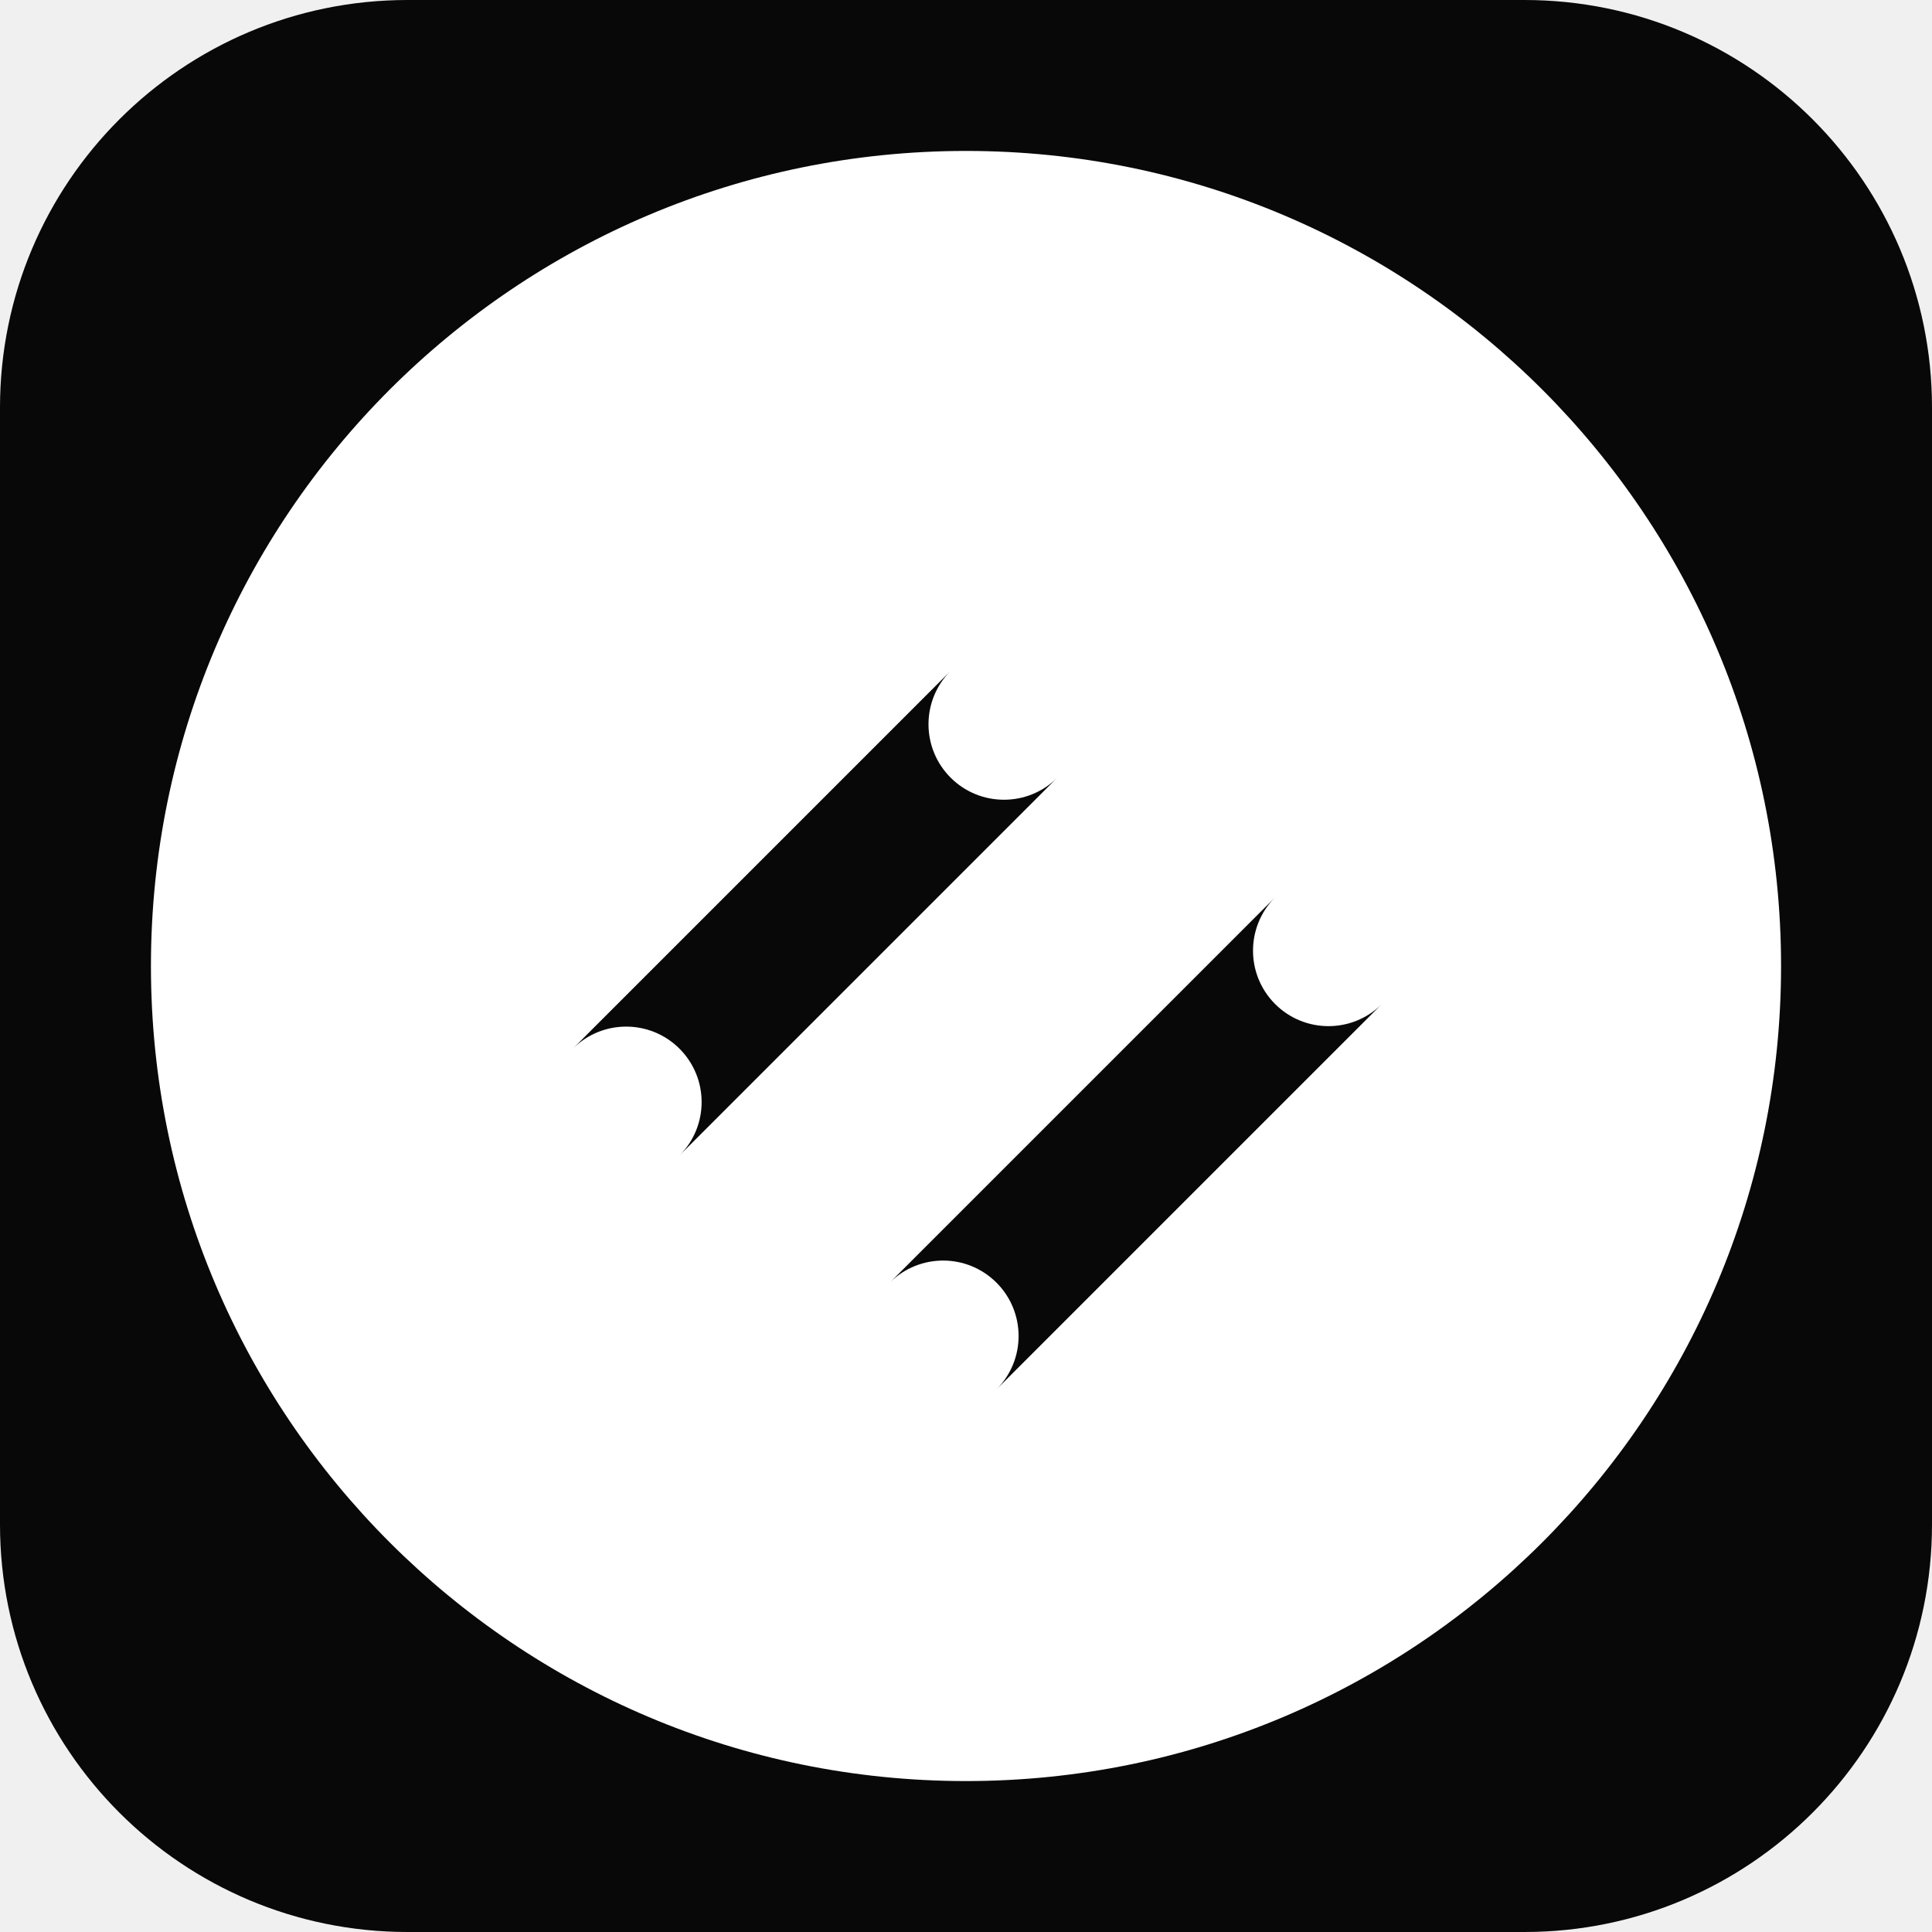
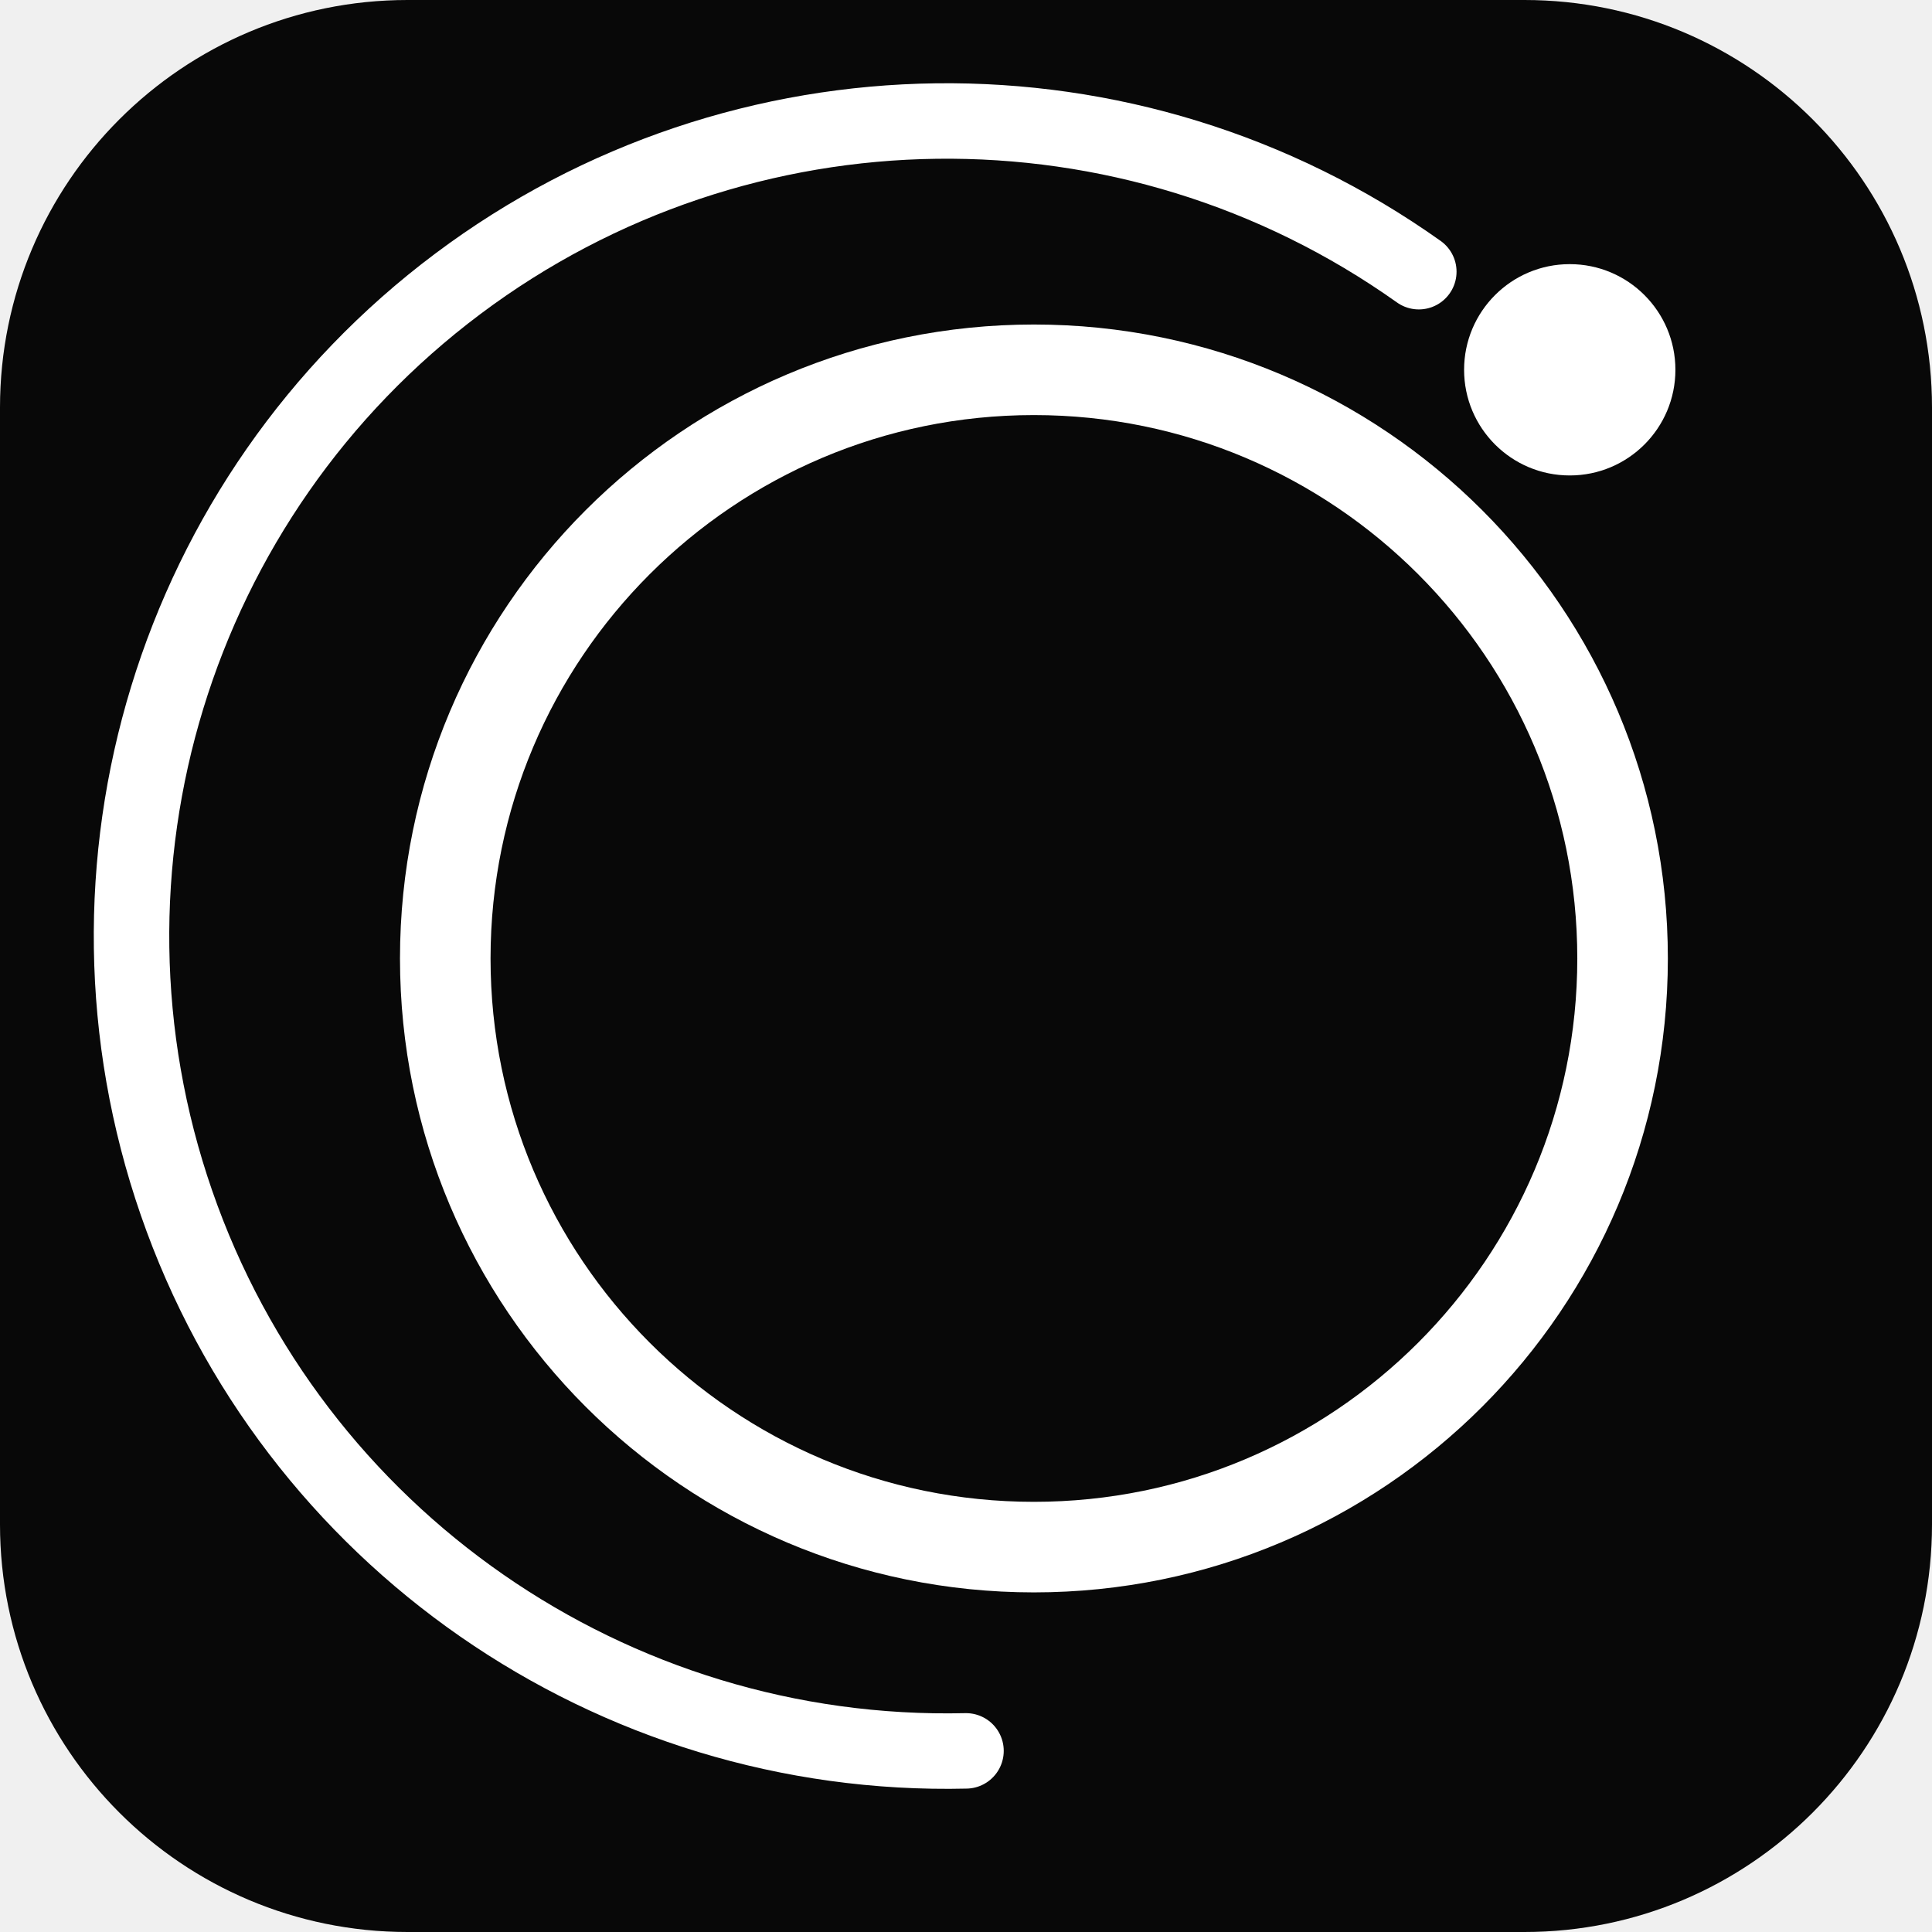
- <svg xmlns="http://www.w3.org/2000/svg" viewBox="0 0 256 256" role="img" aria-label="Orcel dark app icon">
+ <svg xmlns="http://www.w3.org/2000/svg" viewBox="0 0 256 256" role="img" aria-label="Orcel dark application icon with orbital symbol">
  <rect width="256" height="256" rx="54" fill="#080808" />
-   <path d="M128 20 A108 108 0 1 0 128 236 A108 108 0 1 0 128 20 Z M90.071 153.071 L140.071 103.071 A10 10 0 0 1 125.929 88.929 L75.929 138.929 A10 10 0 0 1 90.071 153.071 Z M132.071 184.071 L183.071 133.071 A10 10 0 0 1 168.929 118.929 L117.929 169.929 A10 10 0 0 1 132.071 184.071 Z" fill="#FFFFFF" fill-rule="evenodd" />
+   <path d="M188 36 A108 108 0 1 0 128 232" stroke="#FFFFFF" stroke-width="10" fill="none" stroke-linecap="round" />
+   <circle cx="137" cy="127" r="78" stroke="#FFFFFF" stroke-width="12" fill="none" />
+   <circle cx="208" cy="49" r="14" fill="#FFFFFF" />
</svg>
